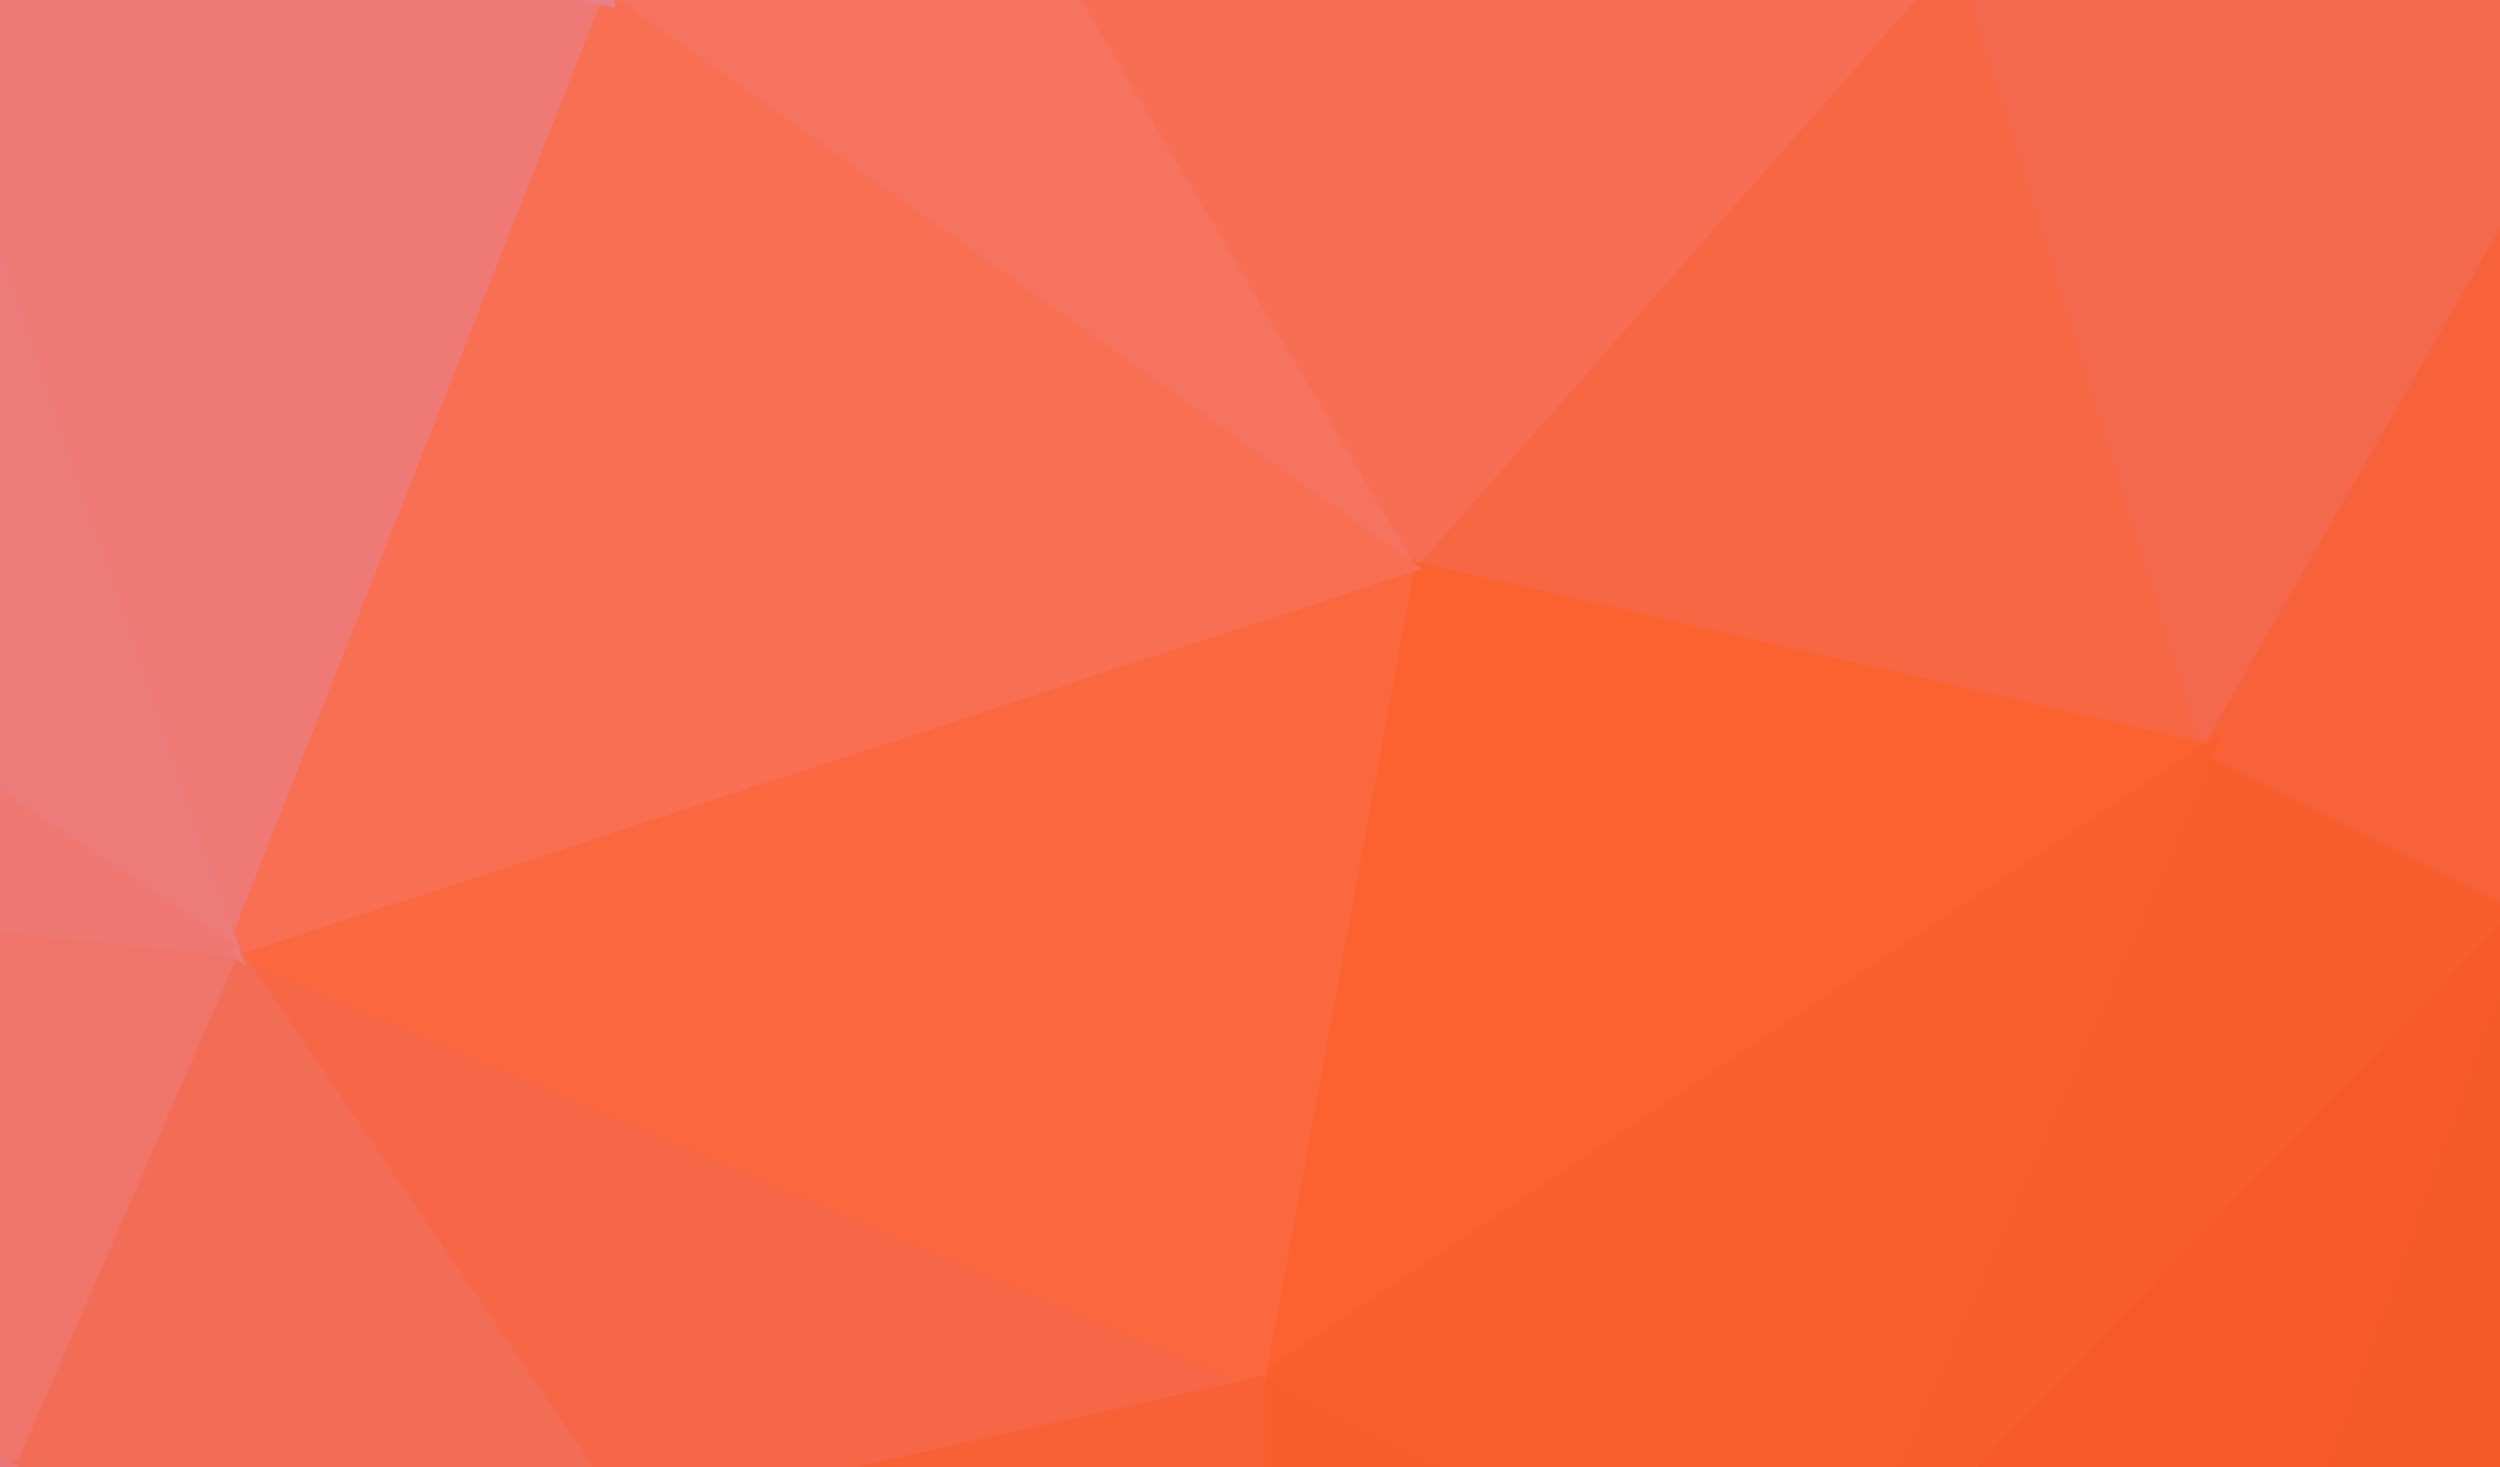
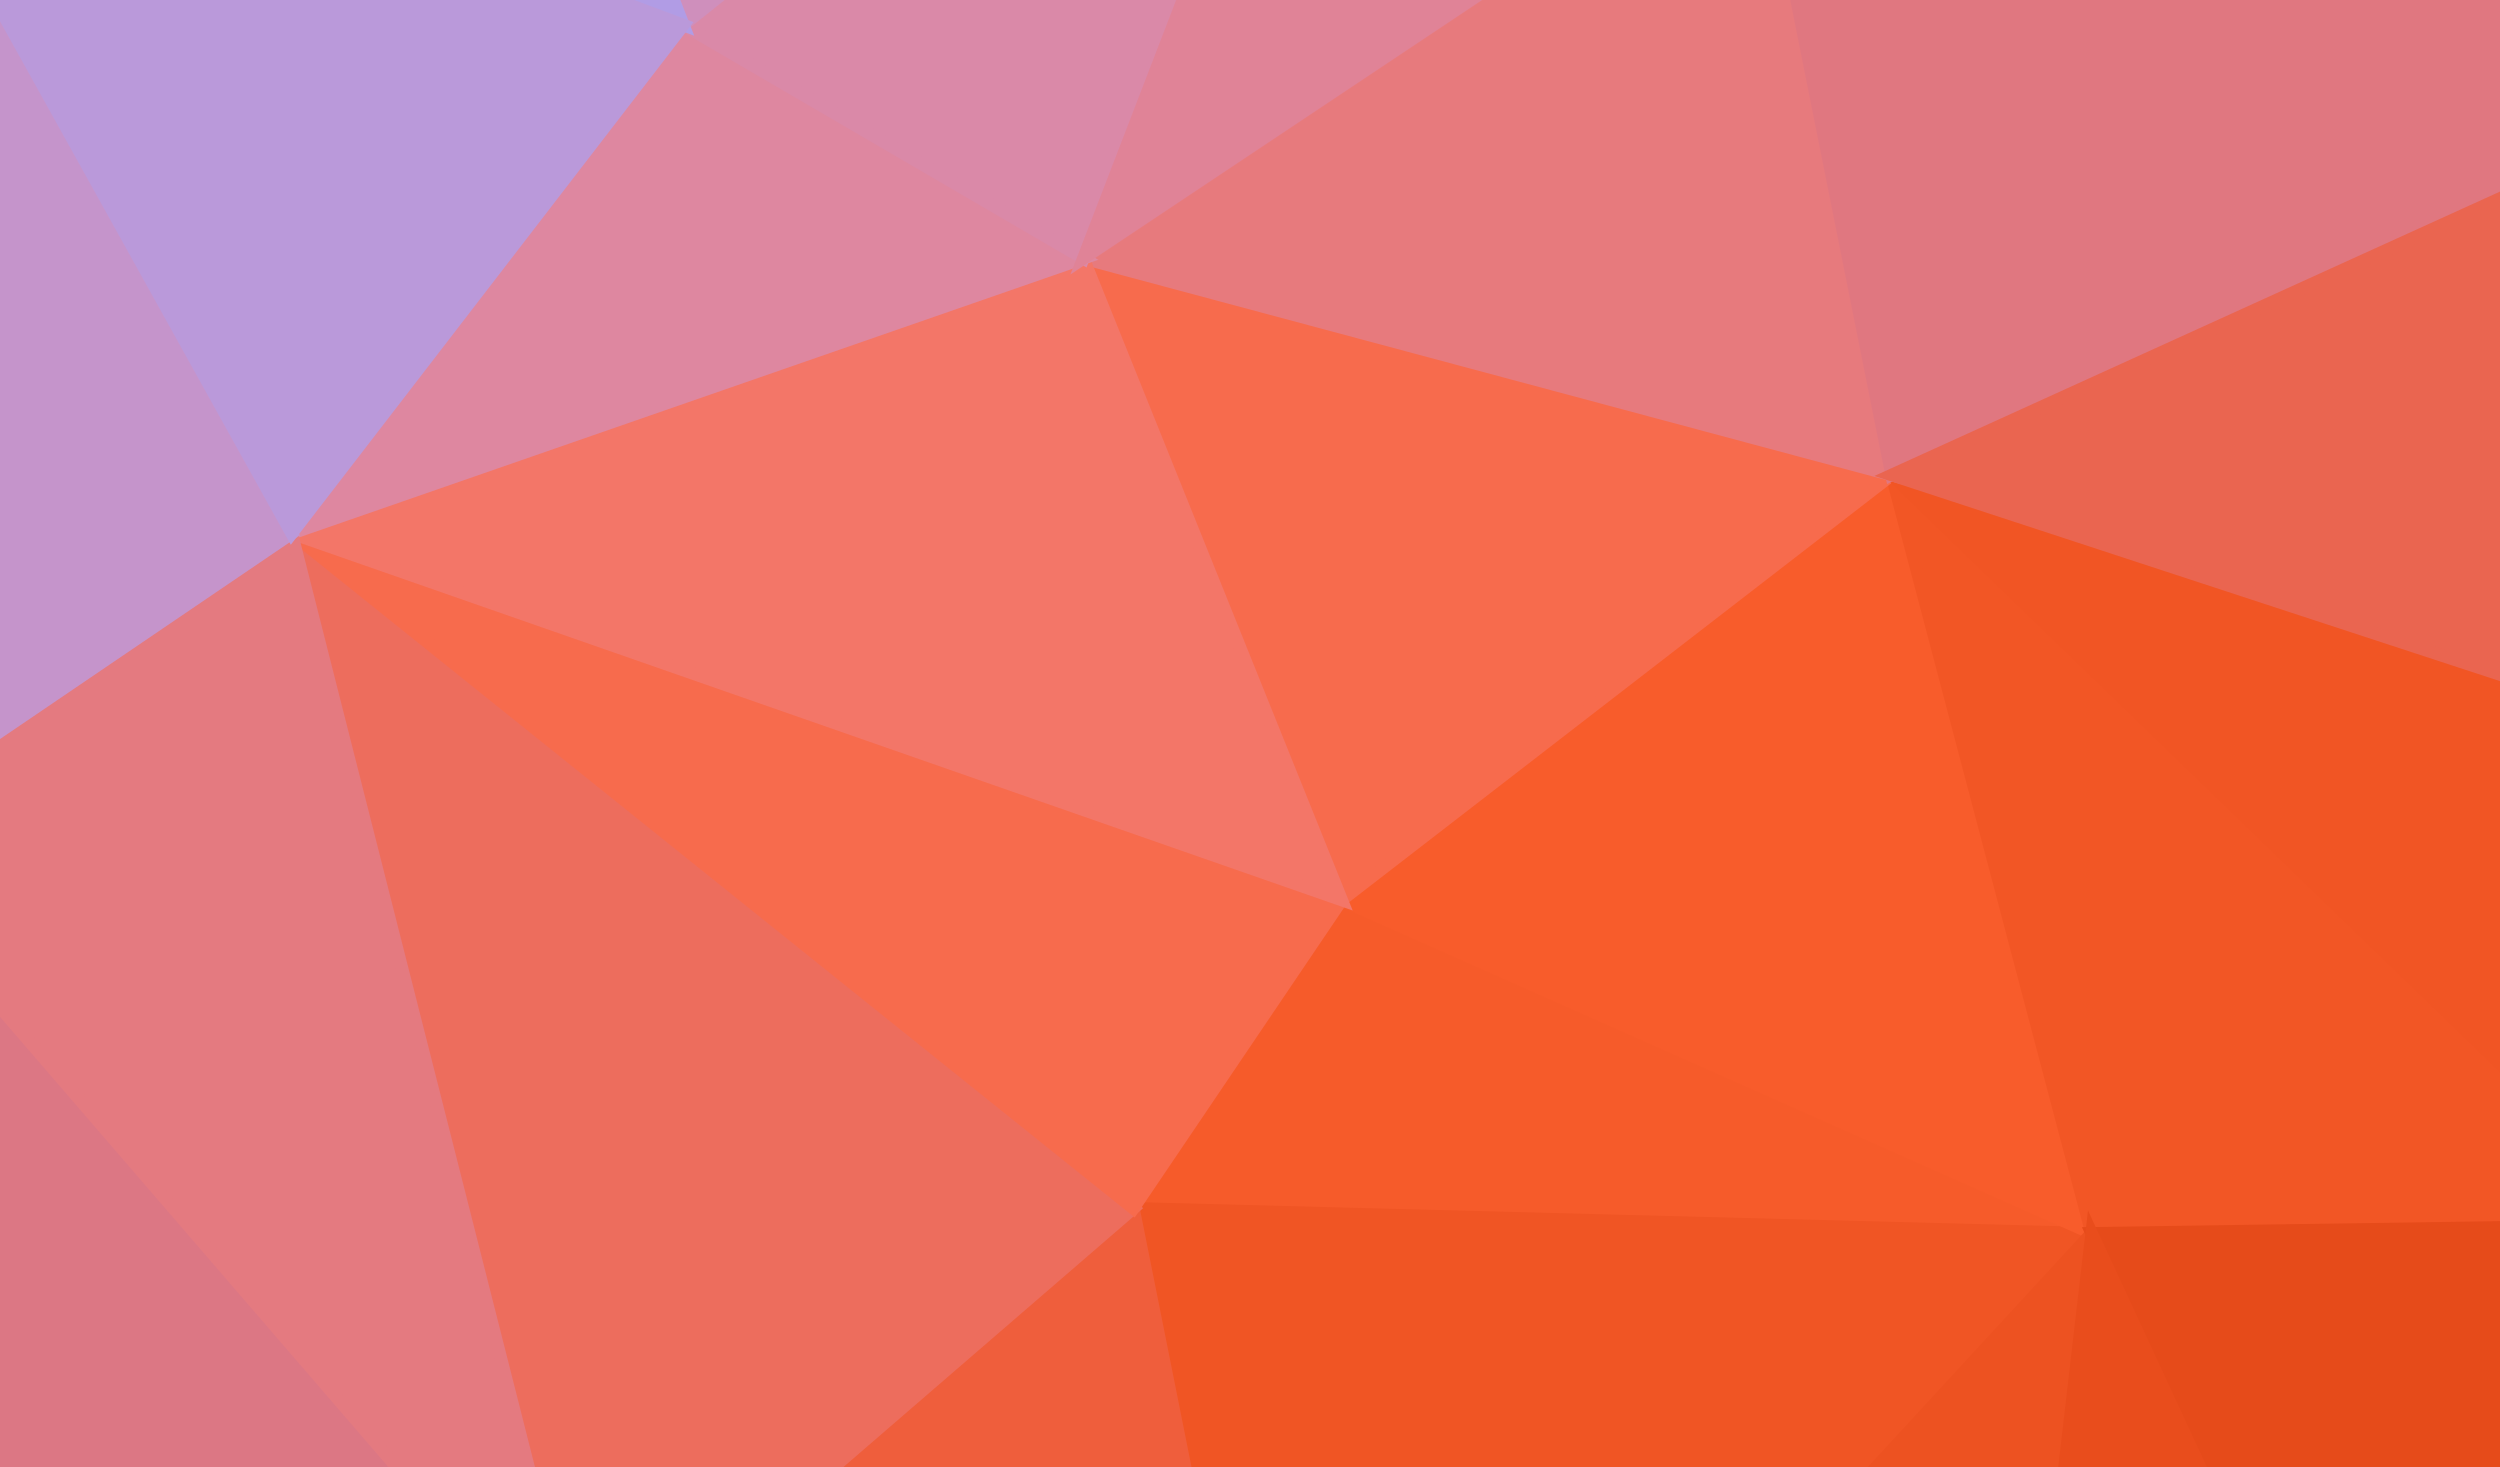
<svg xmlns="http://www.w3.org/2000/svg" width="300" height="176">
-   <path d="M169,68L265,90L235,-7Z" fill="#f86743" stroke="#f86743" stroke-width="1.51" />
-   <path d="M265,90L324,-13L235,-7Z" fill="#f4694d" stroke="#f4694d" stroke-width="1.51" />
-   <path d="M217,198L303,109L265,90Z" fill="#f85d2c" stroke="#f85d2c" stroke-width="1.51" />
-   <path d="M303,109L324,-13L265,90Z" fill="#f7623a" stroke="#f7623a" stroke-width="1.51" />
-   <path d="M235,-7L117,-20L169,68Z" fill="#f76e55" stroke="#f76e55" stroke-width="1.51" />
-   <path d="M147,-91L117,-20L235,-7Z" fill="#f0776d" stroke="#f0776d" stroke-width="1.51" />
-   <path d="M169,68L151,166L265,90Z" fill="#fc6130" stroke="#fc6130" stroke-width="1.51" />
-   <path d="M75,183L151,166L28,114Z" fill="#f76747" stroke="#f76747" stroke-width="1.51" />
-   <path d="M151,166L217,198L265,90Z" fill="#f95e2d" stroke="#f95e2d" stroke-width="1.51" />
-   <path d="M331,-74L227,-103L235,-7Z" fill="#ea7673" stroke="#ea7673" stroke-width="1.51" />
-   <path d="M117,-20L73,0L169,68Z" fill="#f6735f" stroke="#f6735f" stroke-width="1.51" />
-   <path d="M73,-59L73,0L117,-20Z" fill="#ec7c7c" stroke="#ec7c7c" stroke-width="1.51" />
-   <path d="M227,-103L147,-91L235,-7Z" fill="#eb7978" stroke="#eb7978" stroke-width="1.51" />
-   <path d="M324,-13L331,-74L235,-7Z" fill="#ec7064" stroke="#ec7064" stroke-width="1.51" />
-   <path d="M147,-91L73,-59L117,-20Z" fill="#eb7d81" stroke="#eb7d81" stroke-width="1.51" />
-   <path d="M303,109L441,55L324,-13Z" fill="#f3623e" stroke="#f3623e" stroke-width="1.51" />
-   <path d="M324,-13L436,-25L331,-74Z" fill="#e96f65" stroke="#e96f65" stroke-width="1.51" />
-   <path d="M257,235L357,181L303,109Z" fill="#f45928" stroke="#f45928" stroke-width="1.51" />
-   <path d="M217,198L257,235L303,109Z" fill="#f65a29" stroke="#f65a29" stroke-width="1.51" />
-   <path d="M151,250L257,235L217,198Z" fill="#f55a29" stroke="#f55a29" stroke-width="1.51" />
-   <path d="M151,166L151,250L217,198Z" fill="#f85d2c" stroke="#f85d2c" stroke-width="1.51" />
-   <path d="M28,114L151,166L169,68Z" fill="#fb673e" stroke="#fb673e" stroke-width="1.51" />
-   <path d="M-17,-18L28,114L73,0Z" fill="#ef7a75" stroke="#ef7a75" stroke-width="1.51" />
-   <path d="M73,0L28,114L169,68Z" fill="#f86f54" stroke="#f86f54" stroke-width="1.51" />
-   <path d="M75,183L151,250L151,166Z" fill="#f86035" stroke="#f86035" stroke-width="1.51" />
-   <path d="M357,181L441,55L303,109Z" fill="#f55a29" stroke="#f55a29" stroke-width="1.51" />
-   <path d="M441,55L436,-25L324,-13Z" fill="#ed6651" stroke="#ed6651" stroke-width="1.51" />
-   <path d="M436,-25L415,-102L331,-74Z" fill="#e57270" stroke="#e57270" stroke-width="1.51" />
-   <path d="M331,-74L415,-102L227,-103Z" fill="#e3787e" stroke="#e3787e" stroke-width="1.51" />
-   <path d="M73,-59L-17,-18L73,0Z" fill="#e78089" stroke="#e78089" stroke-width="1.51" />
-   <path d="M75,183L87,279L151,250Z" fill="#f4613b" stroke="#f4613b" stroke-width="1.51" />
-   <path d="M28,114L1,176L75,183Z" fill="#f36d56" stroke="#f36d56" stroke-width="1.51" />
-   <path d="M-90,102L1,176L28,114Z" fill="#ef7469" stroke="#ef7469" stroke-width="1.51" />
-   <path d="M151,250L345,286L257,235Z" fill="#f25726" stroke="#f25726" stroke-width="1.51" />
-   <path d="M257,235L345,286L357,181Z" fill="#f05524" stroke="#f05524" stroke-width="1.51" />
-   <path d="M357,181L438,211L441,55Z" fill="#f15625" stroke="#f15625" stroke-width="1.51" />
-   <path d="M-8,244L87,279L75,183Z" fill="#f0674d" stroke="#f0674d" stroke-width="1.51" />
-   <path d="M151,250L87,279L345,286Z" fill="#f35827" stroke="#f35827" stroke-width="1.51" />
-   <path d="M393,270L438,211L357,181Z" fill="#ee5322" stroke="#ee5322" stroke-width="1.51" />
-   <path d="M345,286L393,270L357,181Z" fill="#ed5222" stroke="#ed5222" stroke-width="1.51" />
-   <path d="M-17,-18L-59,57L28,114Z" fill="#ed7b7a" stroke="#ed7b7a" stroke-width="1.51" />
-   <path d="M-17,-18L-43,-60L-59,57Z" fill="#e0869a" stroke="#e0869a" stroke-width="1.51" />
-   <path d="M73,-59L-43,-60L-17,-18Z" fill="#de869e" stroke="#de869e" stroke-width="1.51" />
-   <path d="M147,-91L-43,-60L73,-59Z" fill="#e28597" stroke="#e28597" stroke-width="1.51" />
-   <path d="M-102,169L-8,244L1,176Z" fill="#ea726a" stroke="#ea726a" stroke-width="1.51" />
-   <path d="M1,176L-8,244L75,183Z" fill="#f06c57" stroke="#f06c57" stroke-width="1.51" />
-   <path d="M-59,57L-90,102L28,114Z" fill="#f07872" stroke="#f07872" stroke-width="1.51" />
-   <path d="M-151,31L-90,102L-59,57Z" fill="#e5828f" stroke="#e5828f" stroke-width="1.51" />
-   <path d="M-90,102L-102,169L1,176Z" fill="#ea7775" stroke="#ea7775" stroke-width="1.51" />
-   <path d="M-43,-60L-151,31L-59,57Z" fill="#dd87a2" stroke="#dd87a2" stroke-width="1.51" />
-   <path d="M-90,102L-151,31L-102,169Z" fill="#e77f88" stroke="#e77f88" stroke-width="1.51" />
-   <path d="M-43,-60L-150,-115L-151,31Z" fill="#ca92c4" stroke="#ca92c4" stroke-width="1.51" />
-   <path d="M147,-91L-150,-115L-43,-60Z" fill="#d28eb7" stroke="#d28eb7" stroke-width="1.51" />
-   <path d="M227,-103L-150,-115L147,-91Z" fill="#dd87a1" stroke="#dd87a1" stroke-width="1.51" />
-   <path d="M415,-102L-150,-115L227,-103Z" fill="#e6808a" stroke="#e6808a" stroke-width="1.51" />
-   <path d="M-151,31L-149,284L-102,169Z" fill="#e27e8b" stroke="#e27e8b" stroke-width="1.51" />
-   <path d="M-102,169L-149,284L-8,244Z" fill="#e47578" stroke="#e47578" stroke-width="1.51" />
-   <path d="M-8,244L-149,284L87,279Z" fill="#e86d62" stroke="#e86d62" stroke-width="1.51" />
-   <path d="M87,279L-149,284L345,286Z" fill="#f15f3d" stroke="#f15f3d" stroke-width="1.51" />
+   <path d="M161,108L136,145L251,148Z" fill="#f65b2a" stroke="#f65b2a" stroke-width="1.51" />
+   <path d="M136,145L157,250L251,148Z" fill="#f05524" stroke="#f05524" stroke-width="1.51" />
+   <path d="M251,148L227,57L161,108Z" fill="#f85c2b" stroke="#f85c2b" stroke-width="1.51" />
+   <path d="M157,250L238,260L251,148Z" fill="#ed5221" stroke="#ed5221" stroke-width="1.51" />
+   <path d="M251,148L320,147L227,57Z" fill="#f25625" stroke="#f25625" stroke-width="1.51" />
+   <path d="M308,271L320,147L251,148Z" fill="#e64b1a" stroke="#e64b1a" stroke-width="1.51" />
+   <path d="M136,145L70,202L157,250Z" fill="#ef5e3c" stroke="#ef5e3c" stroke-width="1.51" />
+   <path d="M35,64L70,202L136,145Z" fill="#ed6d5d" stroke="#ed6d5d" stroke-width="1.51" />
+   <path d="M161,108L35,64L136,145Z" fill="#f76b4d" stroke="#f76b4d" stroke-width="1.51" />
+   <path d="M227,57L130,31L161,108Z" fill="#f76b4d" stroke="#f76b4d" stroke-width="1.51" />
+   <path d="M238,260L308,271L251,148Z" fill="#e94d1c" stroke="#e94d1c" stroke-width="1.51" />
+   <path d="M50,288L308,271L238,260Z" fill="#ef5322" stroke="#ef5322" stroke-width="1.51" />
+   <path d="M320,147L352,98L227,57Z" fill="#f15524" stroke="#f15524" stroke-width="1.51" />
+   <path d="M410,181L352,98L320,147Z" fill="#eb4f1e" stroke="#eb4f1e" stroke-width="1.51" />
+   <path d="M227,57L211,-23L130,31Z" fill="#e77a7d" stroke="#e77a7d" stroke-width="1.51" />
+   <path d="M337,7L211,-23L227,57Z" fill="#e07780" stroke="#e07780" stroke-width="1.51" />
+   <path d="M130,31L35,64L161,108Z" fill="#f37668" stroke="#f37668" stroke-width="1.51" />
+   <path d="M82,3L35,64L130,31Z" fill="#de87a0" stroke="#de87a0" stroke-width="1.51" />
+   <path d="M167,-65L82,3L130,31Z" fill="#da89a8" stroke="#da89a8" stroke-width="1.51" />
+   <path d="M70,202L50,288L157,250Z" fill="#ea6550" stroke="#ea6550" stroke-width="1.51" />
+   <path d="M157,250L50,288L238,260Z" fill="#f35828" stroke="#f35828" stroke-width="1.51" />
+   <path d="M-9,186L50,288L70,202Z" fill="#df7174" stroke="#df7174" stroke-width="1.51" />
+   <path d="M-18,100L-9,186L70,202Z" fill="#dc7784" stroke="#dc7784" stroke-width="1.51" />
+   <path d="M352,98L337,7L227,57Z" fill="#ea6550" stroke="#ea6550" stroke-width="1.51" />
+   <path d="M308,271L410,181L320,147Z" fill="#e64a19" stroke="#e64a19" stroke-width="1.51" />
+   <path d="M352,98L403,60L337,7Z" fill="#eb654f" stroke="#eb654f" stroke-width="1.51" />
+   <path d="M35,64L-18,100L70,202Z" fill="#e47a80" stroke="#e47a80" stroke-width="1.51" />
+   <path d="M-20,-35L-18,100L35,64Z" fill="#c594cb" stroke="#c594cb" stroke-width="1.51" />
+   <path d="M211,-23L167,-65L130,31Z" fill="#e08397" stroke="#e08397" stroke-width="1.51" />
+   <path d="M248,-81L167,-65L211,-23Z" fill="#dd8093" stroke="#dd8093" stroke-width="1.51" />
+   <path d="M410,181L403,60L352,98Z" fill="#ef5423" stroke="#ef5423" stroke-width="1.51" />
+   <path d="M300,-64L211,-23L337,7Z" fill="#d87a8d" stroke="#d87a8d" stroke-width="1.51" />
+   <path d="M300,-64L248,-81L211,-23Z" fill="#da7c90" stroke="#da7c90" stroke-width="1.51" />
+   <path d="M391,-100L300,-64L337,7Z" fill="#d6798c" stroke="#d6798c" stroke-width="1.51" />
+   <path d="M-9,186L-13,292L50,288Z" fill="#d97786" stroke="#d97786" stroke-width="1.51" />
+   <path d="M-135,255L-13,292L-9,186Z" fill="#d6798c" stroke="#d6798c" stroke-width="1.51" />
+   <path d="M-13,292L411,281L50,288Z" fill="#f35727" stroke="#f35727" stroke-width="1.51" />
+   <path d="M50,288L411,281L308,271Z" fill="#ea4e1d" stroke="#ea4e1d" stroke-width="1.51" />
+   <path d="M308,271L411,281L410,181Z" fill="#e64a19" stroke="#e64a19" stroke-width="1.51" />
+   <path d="M41,-103L82,3L167,-65Z" fill="#cf8fbc" stroke="#cf8fbc" stroke-width="1.51" />
+   <path d="M41,-103L-20,-35L82,3Z" fill="#b19ce5" stroke="#b19ce5" stroke-width="1.51" />
+   <path d="M82,3L-20,-35L35,64Z" fill="#ba99da" stroke="#ba99da" stroke-width="1.51" />
+   <path d="M403,60L445,18L337,7Z" fill="#e26e6d" stroke="#e26e6d" stroke-width="1.51" />
+   <path d="M410,181L445,18L403,60Z" fill="#f25829" stroke="#f25829" stroke-width="1.51" />
+   <path d="M411,281L445,18L410,181Z" fill="#e84d1c" stroke="#e84d1c" stroke-width="1.51" />
+   <path d="M248,-81L41,-103L167,-65Z" fill="#e18598" stroke="#e18598" stroke-width="1.51" />
+   <path d="M-102,19L-126,111L-18,100Z" fill="#db89a5" stroke="#db89a5" stroke-width="1.51" />
+   <path d="M-18,100L-129,180L-9,186Z" fill="#d97b8e" stroke="#d97b8e" stroke-width="1.51" />
+   <path d="M-126,111L-129,180L-18,100Z" fill="#dc7f92" stroke="#dc7f92" stroke-width="1.51" />
+   <path d="M445,18L391,-100L337,7Z" fill="#d6798c" stroke="#d6798c" stroke-width="1.51" />
+   <path d="M300,-64L391,-100L248,-81Z" fill="#d6798c" stroke="#d6798c" stroke-width="1.51" />
+   <path d="M248,-81L391,-100L41,-103Z" fill="#db7f92" stroke="#db7f92" stroke-width="1.51" />
+   <path d="M41,-103L-45,-64L-20,-35Z" fill="#99a2fd" stroke="#99a2fd" stroke-width="1.51" />
+   <path d="M-20,-35L-102,19L-18,100Z" fill="#b999dc" stroke="#b999dc" stroke-width="1.51" />
+   <path d="M-45,-64L-102,19L-20,-35Z" fill="#99a2fd" stroke="#99a2fd" stroke-width="1.51" />
+   <path d="M-129,180L-135,255L-9,186Z" fill="#d6798c" stroke="#d6798c" stroke-width="1.51" />
+   <path d="M-126,111L-135,255L-129,180Z" fill="#d6798c" stroke="#d6798c" stroke-width="1.51" />
+   <path d="M41,-103L-108,-60L-45,-64Z" fill="#99a2fd" stroke="#99a2fd" stroke-width="1.51" />
+   <path d="M-45,-64L-108,-60L-102,19Z" fill="#99a2fd" stroke="#99a2fd" stroke-width="1.51" />
+   <path d="M-102,19L-108,-60L-126,111Z" fill="#b49be2" stroke="#b49be2" stroke-width="1.51" />
</svg>
